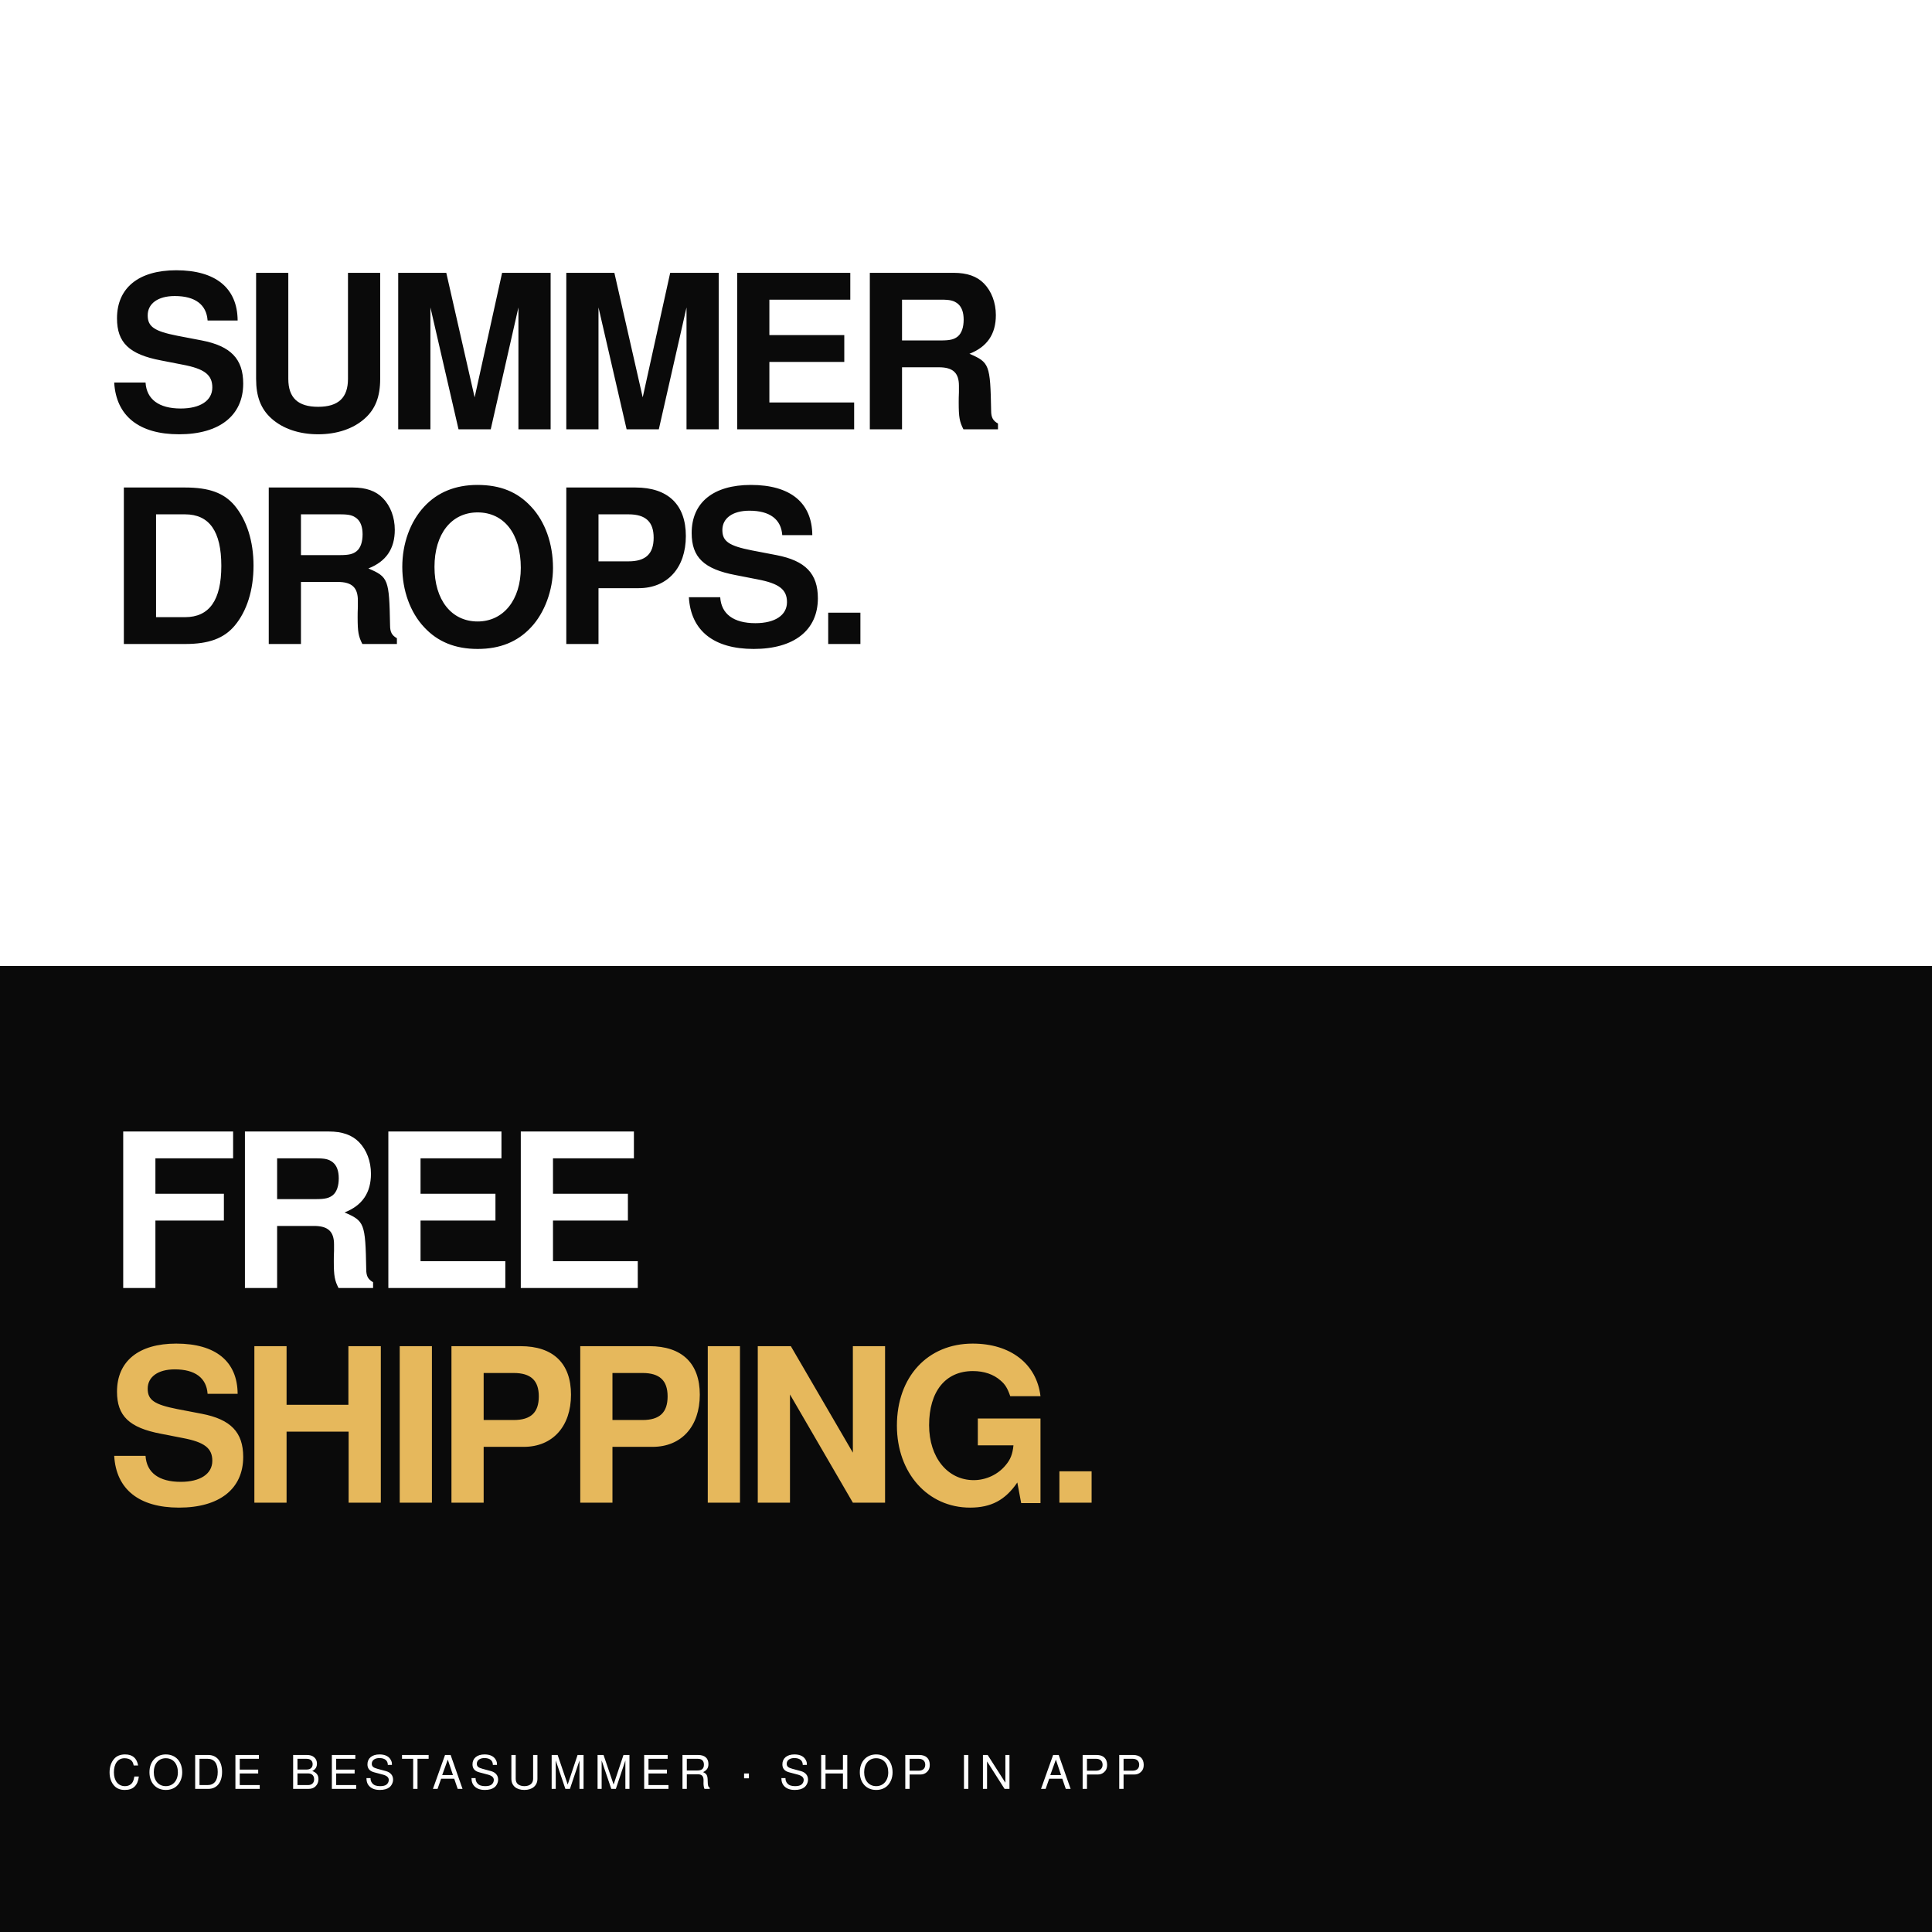
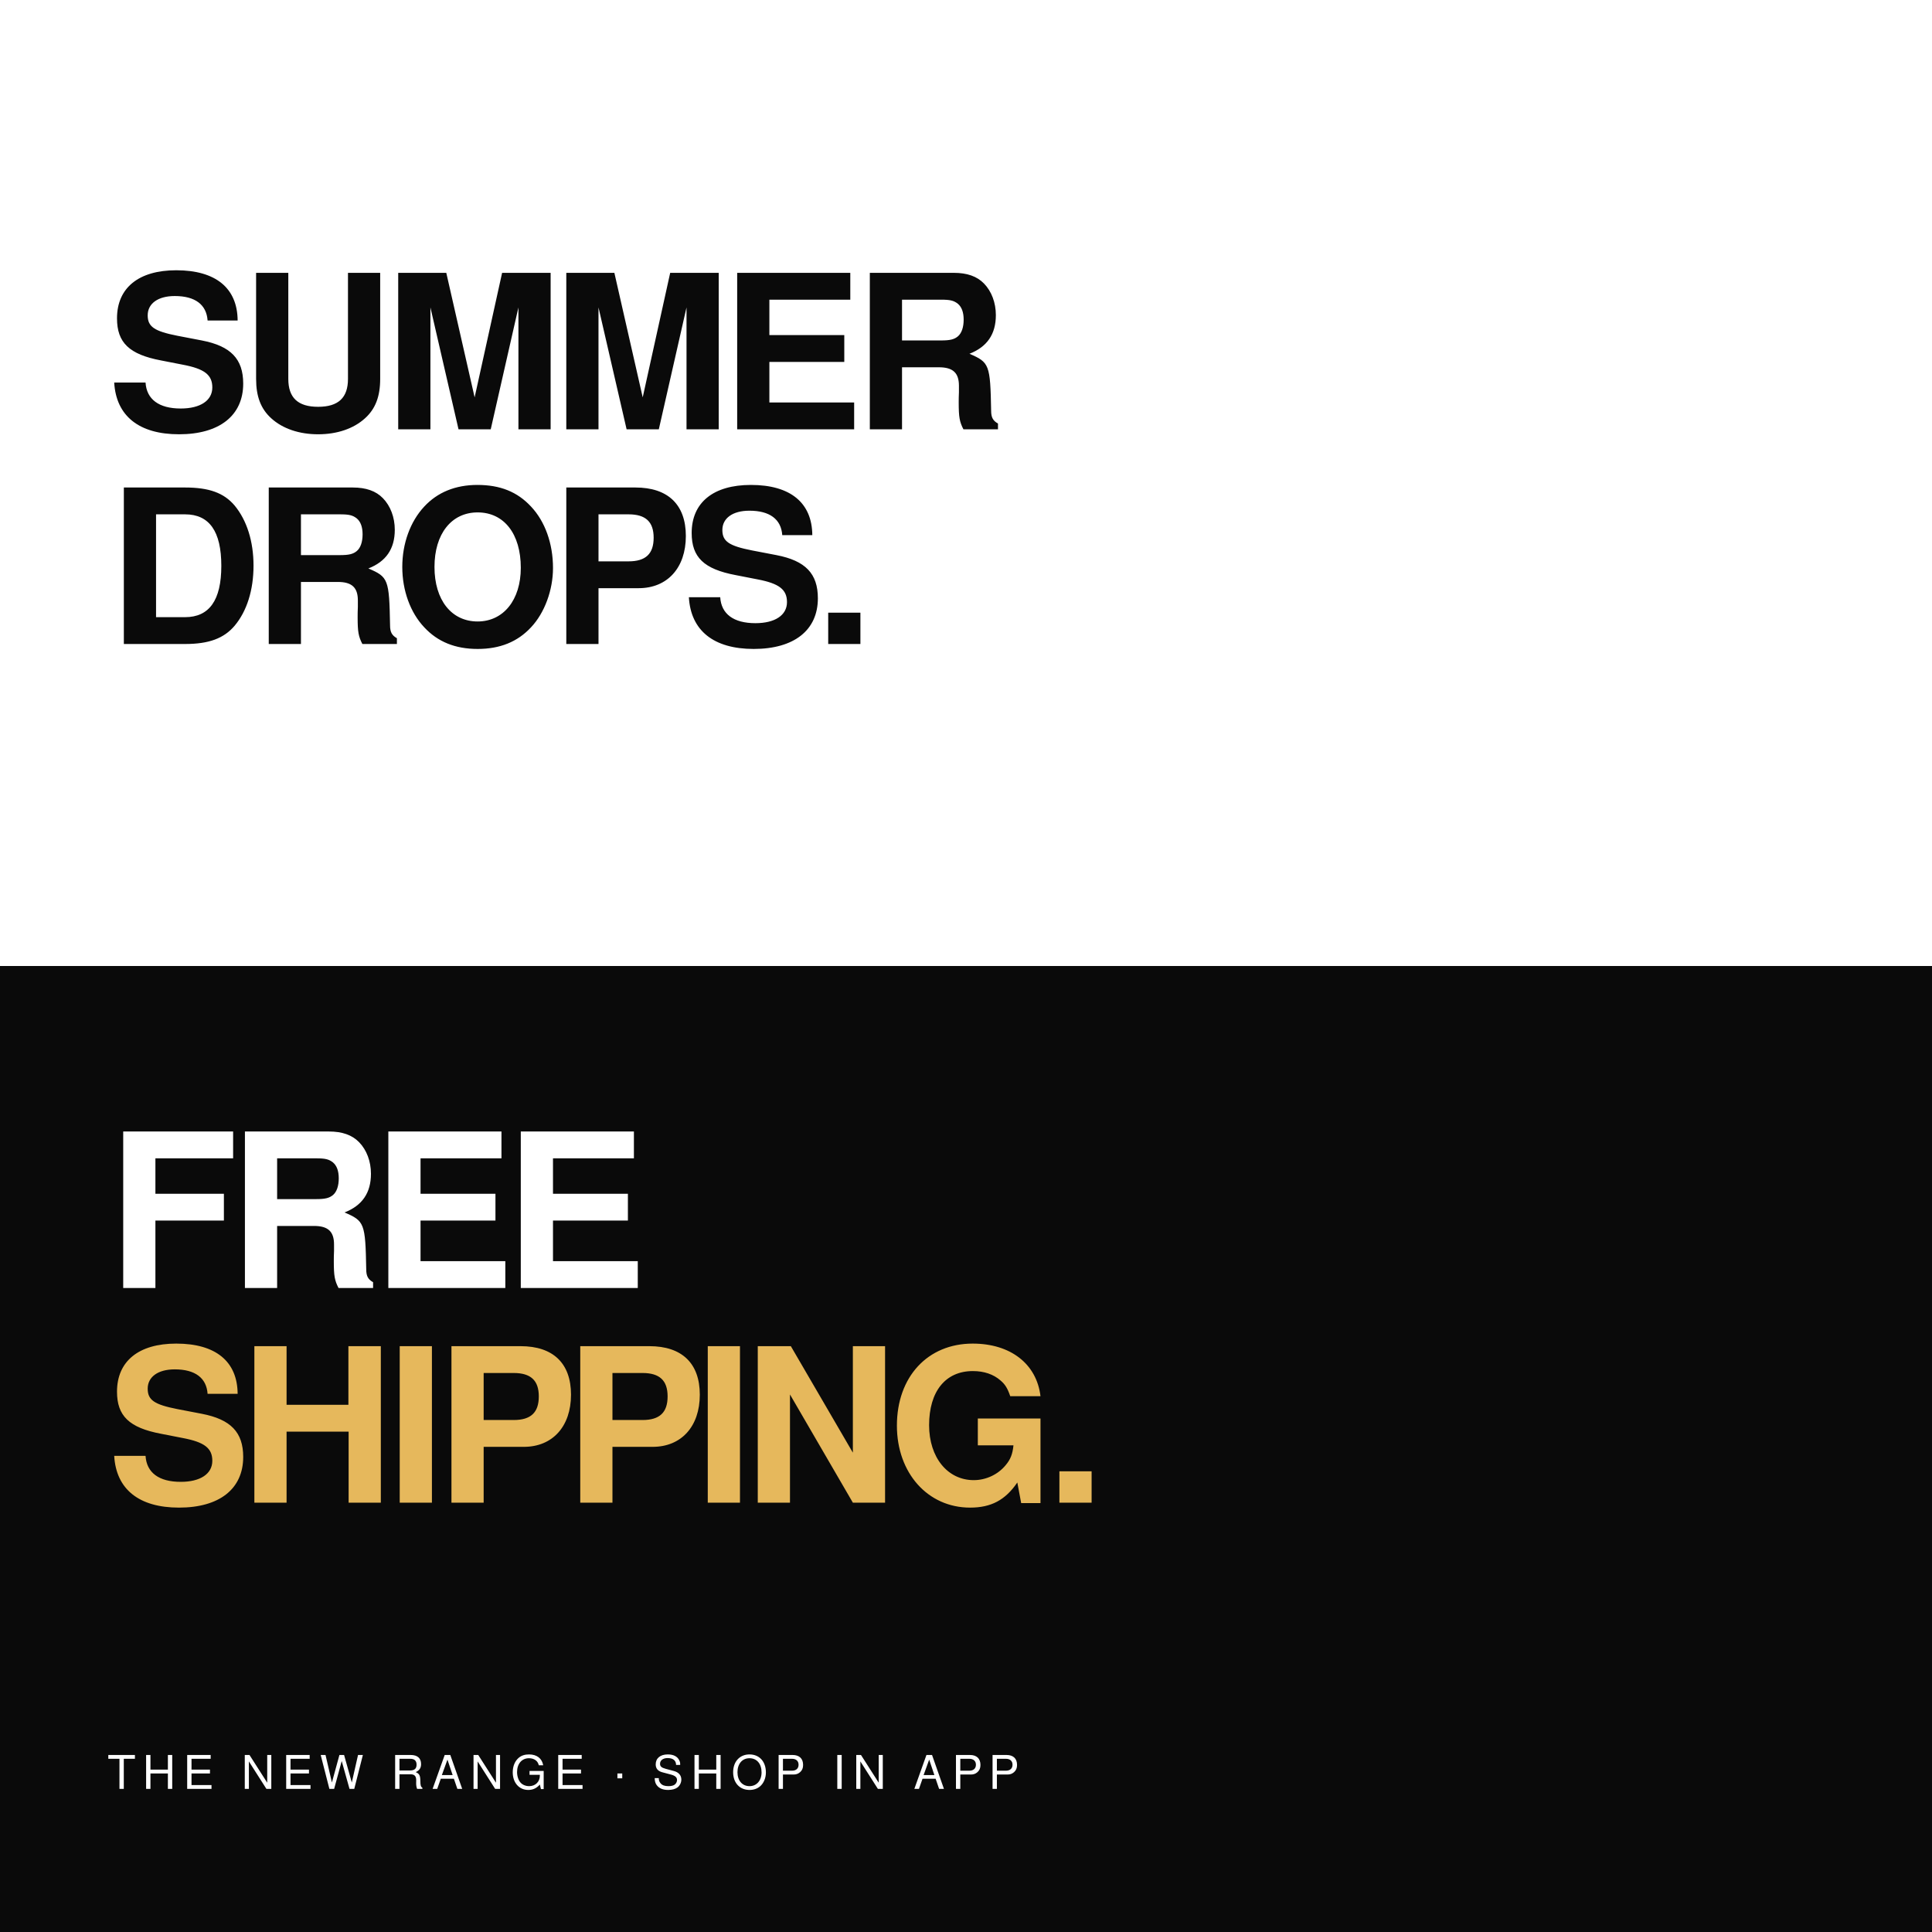
<svg xmlns="http://www.w3.org/2000/svg" viewBox="0 0 1080 1080" width="1080" height="1080">
  <rect width="1080" height="540" fill="#fff" />
  <rect y="540" width="1080" height="540" fill="#0a0a0a" />
  <text x="60" y="240" font-family="Outfit, Helvetica, Arial, sans-serif" font-weight="900" font-size="120" fill="#0a0a0a" letter-spacing="-6">SUMMER</text>
  <text x="60" y="360" font-family="Outfit, Helvetica, Arial, sans-serif" font-weight="900" font-size="120" fill="#0a0a0a" letter-spacing="-6">DROPS.</text>
  <text x="60" y="720" font-family="Outfit, Helvetica, Arial, sans-serif" font-weight="900" font-size="120" fill="#fff" letter-spacing="-6">FREE</text>
  <text x="60" y="840" font-family="Outfit, Helvetica, Arial, sans-serif" font-weight="900" font-size="120" fill="#e6b85c" letter-spacing="-6">SHIPPING.</text>
-   <text x="60" y="1000" font-family="DM Sans, Helvetica, Arial, sans-serif" font-size="26" fill="#fff" letter-spacing="4">CODE BESTASUMMER · SHOP IN APP</text>
+   <text x="60" y="1000" font-family="DM Sans, Helvetica, Arial, sans-serif" font-size="26" fill="#fff" letter-spacing="4">THE NEW RANGE · SHOP IN APP</text>
</svg>
